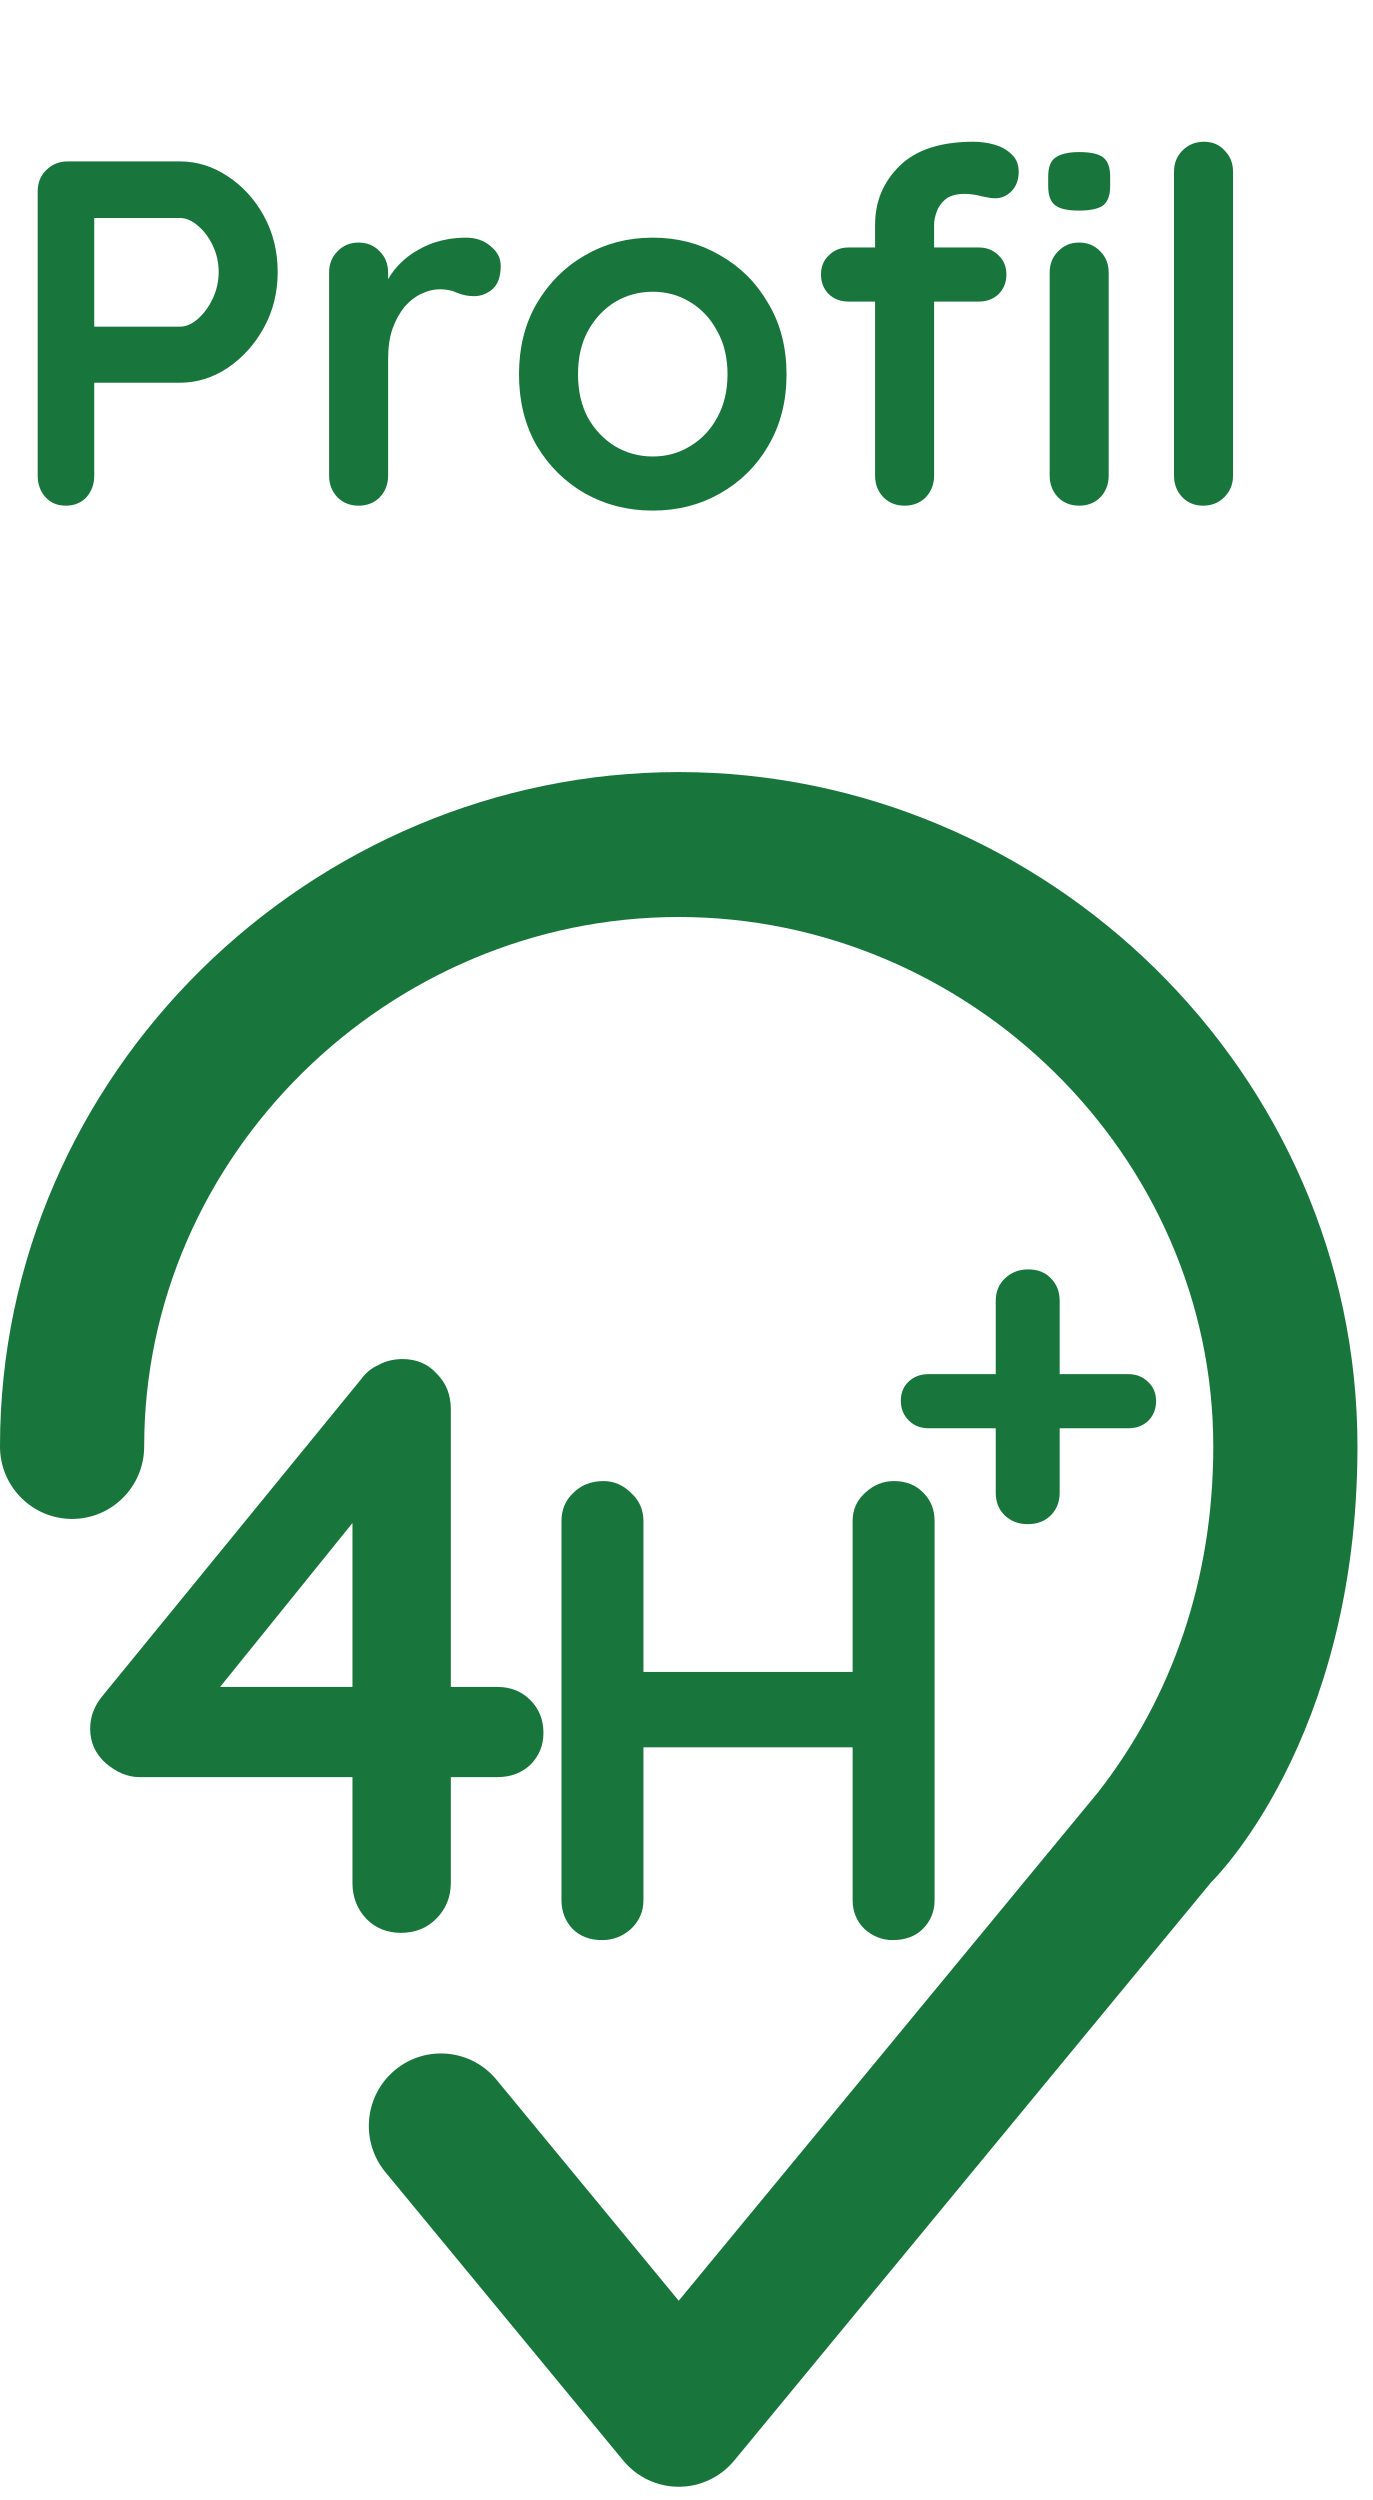
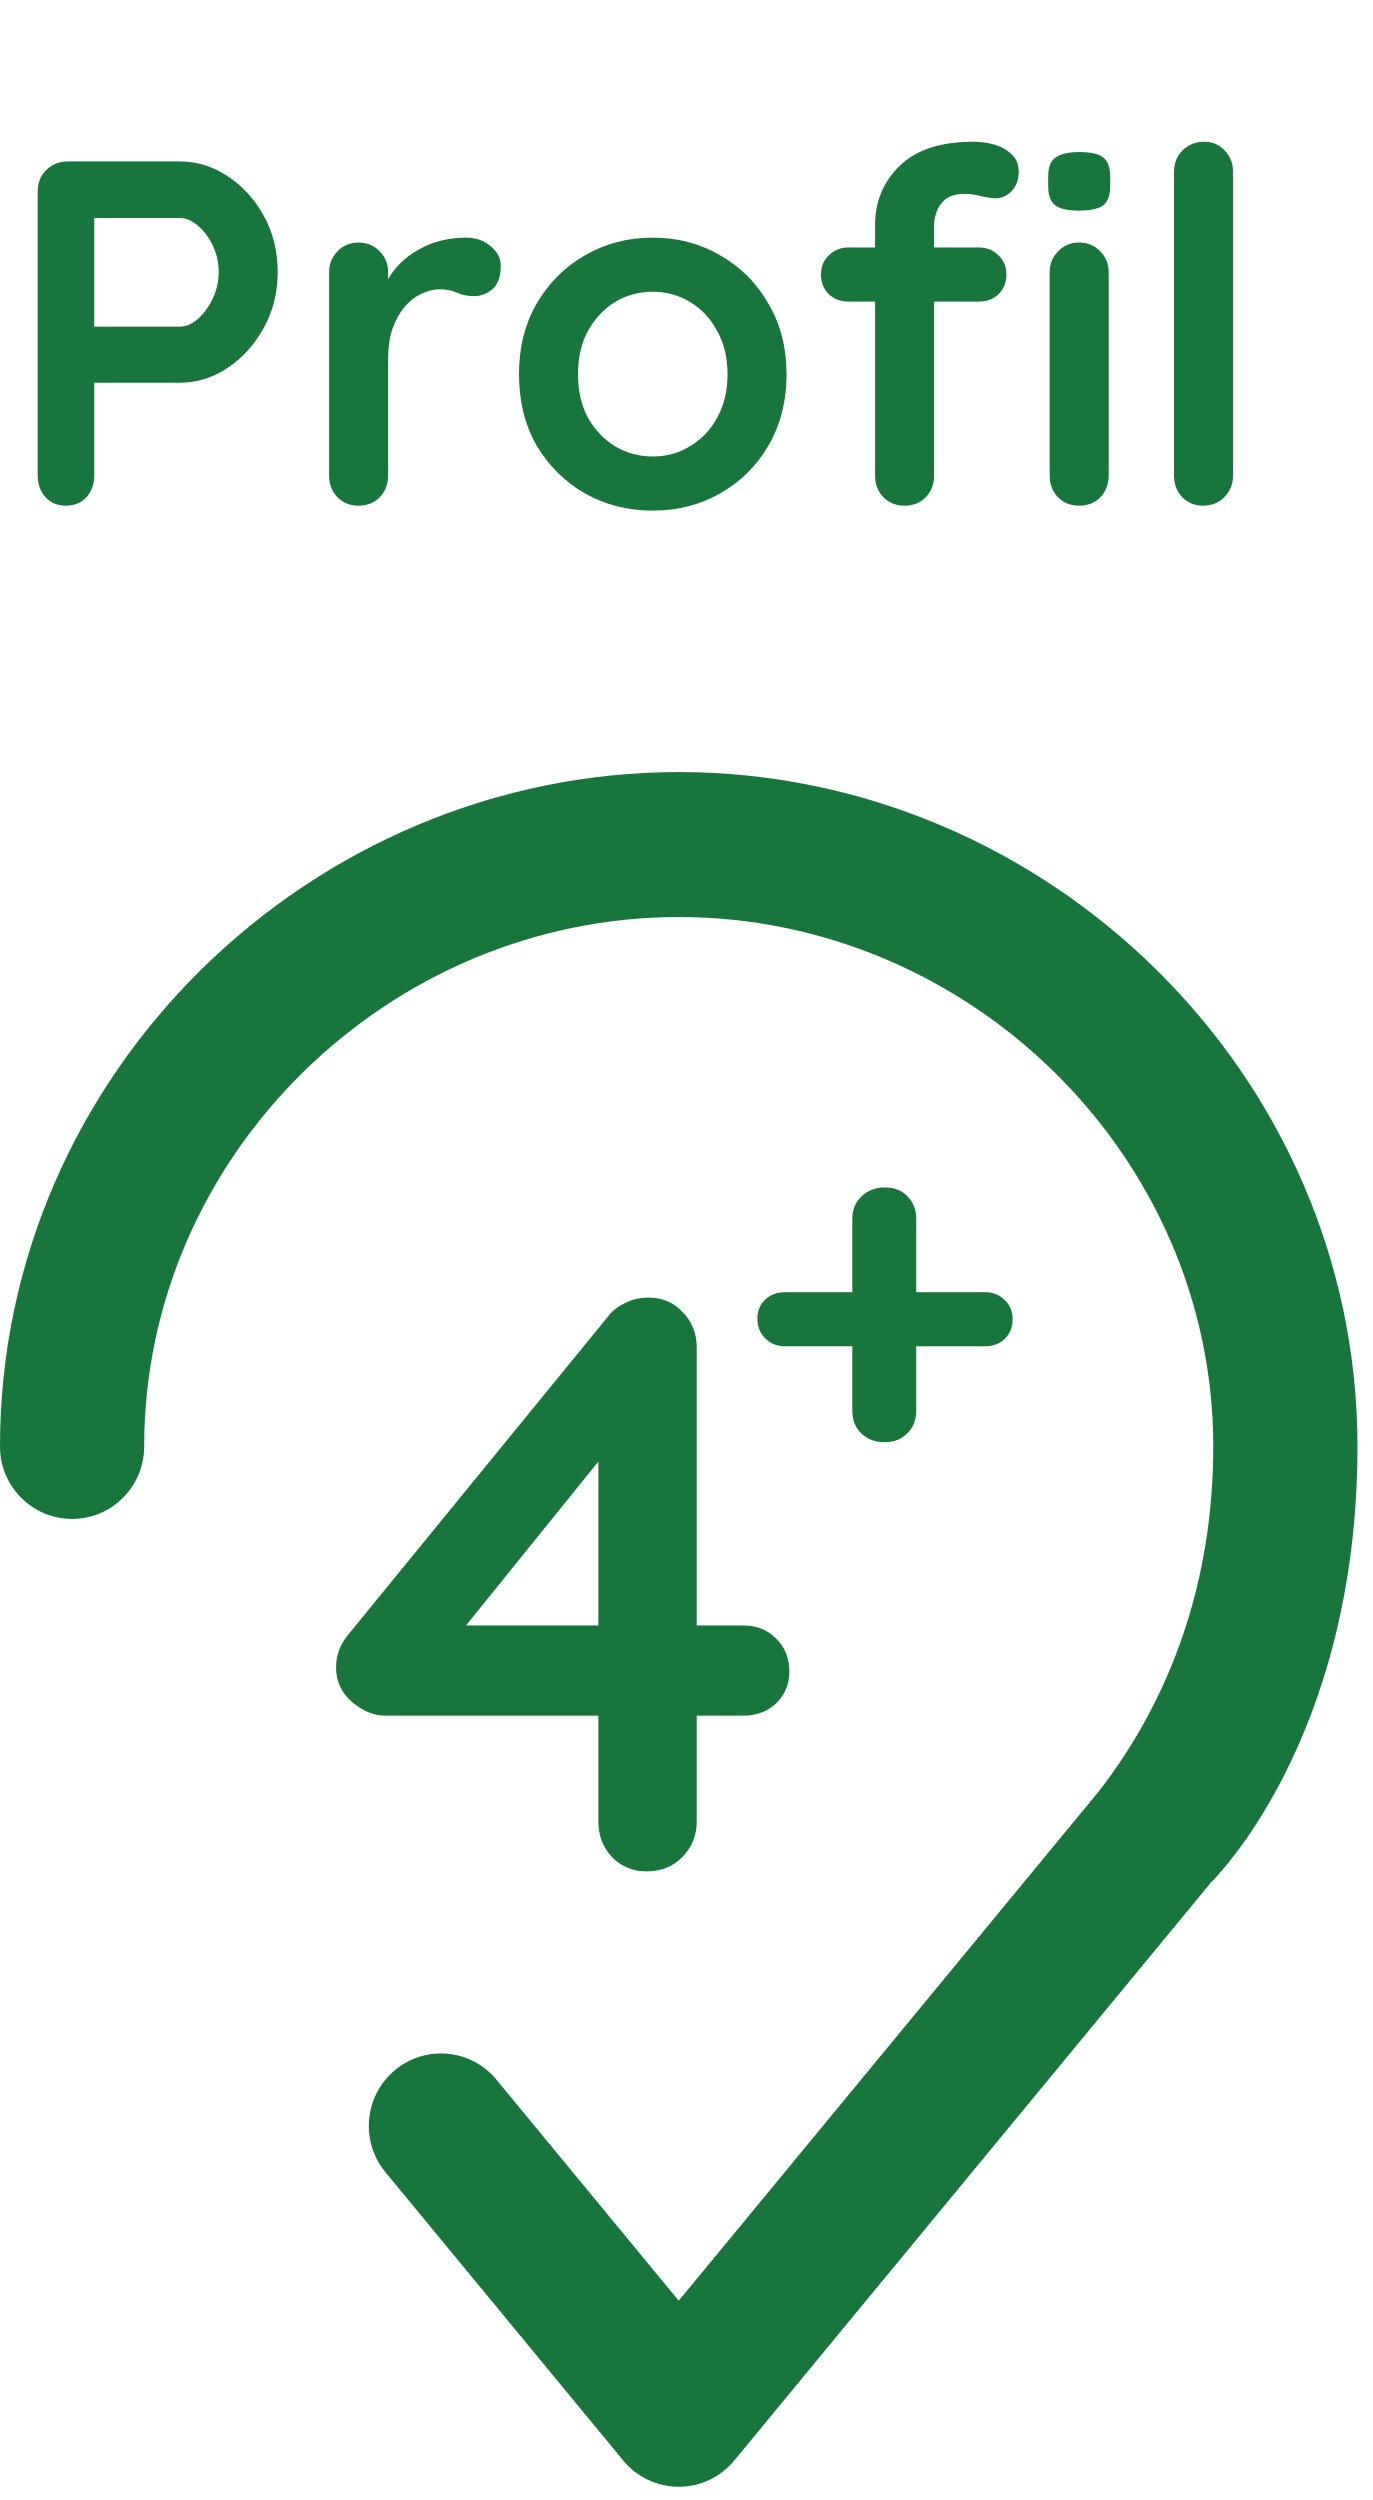
<svg xmlns="http://www.w3.org/2000/svg" width="67" height="122" viewBox="0 0 67 122" fill="none">
  <path d="M8.775 7.877C9.607 7.877 10.383 8.117 11.103 8.597C11.839 9.077 12.431 9.725 12.879 10.541C13.327 11.357 13.551 12.269 13.551 13.277C13.551 14.269 13.327 15.173 12.879 15.989C12.431 16.805 11.839 17.461 11.103 17.957C10.383 18.437 9.607 18.677 8.775 18.677H4.359L4.599 18.245V23.213C4.599 23.629 4.471 23.981 4.215 24.269C3.959 24.541 3.623 24.677 3.207 24.677C2.807 24.677 2.479 24.541 2.223 24.269C1.967 23.981 1.839 23.629 1.839 23.213V9.341C1.839 8.925 1.975 8.581 2.247 8.309C2.535 8.021 2.887 7.877 3.303 7.877H8.775ZM8.775 15.941C9.079 15.941 9.375 15.813 9.663 15.557C9.951 15.301 10.191 14.973 10.383 14.573C10.575 14.157 10.671 13.725 10.671 13.277C10.671 12.813 10.575 12.381 10.383 11.981C10.191 11.581 9.951 11.261 9.663 11.021C9.375 10.765 9.079 10.637 8.775 10.637H4.311L4.599 10.205V16.325L4.335 15.941H8.775ZM17.5 24.677C17.084 24.677 16.74 24.541 16.468 24.269C16.196 23.981 16.06 23.629 16.06 23.213V13.301C16.06 12.885 16.196 12.541 16.468 12.269C16.74 11.981 17.084 11.837 17.5 11.837C17.916 11.837 18.26 11.981 18.532 12.269C18.804 12.541 18.94 12.885 18.94 13.301V15.557L18.772 13.949C18.948 13.565 19.172 13.229 19.444 12.941C19.732 12.637 20.052 12.389 20.404 12.197C20.756 11.989 21.132 11.837 21.532 11.741C21.932 11.645 22.332 11.597 22.732 11.597C23.212 11.597 23.612 11.733 23.932 12.005C24.268 12.277 24.436 12.597 24.436 12.965C24.436 13.493 24.3 13.877 24.028 14.117C23.756 14.341 23.46 14.453 23.14 14.453C22.836 14.453 22.556 14.397 22.3 14.285C22.06 14.173 21.78 14.117 21.46 14.117C21.172 14.117 20.876 14.189 20.572 14.333C20.284 14.461 20.012 14.669 19.756 14.957C19.516 15.245 19.316 15.605 19.156 16.037C19.012 16.453 18.94 16.949 18.94 17.525V23.213C18.94 23.629 18.804 23.981 18.532 24.269C18.26 24.541 17.916 24.677 17.5 24.677ZM38.383 18.269C38.383 19.581 38.087 20.741 37.495 21.749C36.919 22.741 36.135 23.517 35.143 24.077C34.167 24.637 33.071 24.917 31.855 24.917C30.639 24.917 29.535 24.637 28.543 24.077C27.567 23.517 26.783 22.741 26.191 21.749C25.615 20.741 25.327 19.581 25.327 18.269C25.327 16.957 25.615 15.805 26.191 14.813C26.783 13.805 27.567 13.021 28.543 12.461C29.535 11.885 30.639 11.597 31.855 11.597C33.071 11.597 34.167 11.885 35.143 12.461C36.135 13.021 36.919 13.805 37.495 14.813C38.087 15.805 38.383 16.957 38.383 18.269ZM35.503 18.269C35.503 17.453 35.335 16.749 34.999 16.157C34.679 15.549 34.239 15.077 33.679 14.741C33.135 14.405 32.527 14.237 31.855 14.237C31.183 14.237 30.567 14.405 30.007 14.741C29.463 15.077 29.023 15.549 28.687 16.157C28.367 16.749 28.207 17.453 28.207 18.269C28.207 19.069 28.367 19.773 28.687 20.381C29.023 20.973 29.463 21.437 30.007 21.773C30.567 22.109 31.183 22.277 31.855 22.277C32.527 22.277 33.135 22.109 33.679 21.773C34.239 21.437 34.679 20.973 34.999 20.381C35.335 19.773 35.503 19.069 35.503 18.269ZM47.504 6.917C47.856 6.917 48.2 6.965 48.536 7.061C48.872 7.157 49.152 7.317 49.376 7.541C49.6 7.749 49.712 8.029 49.712 8.381C49.712 8.781 49.592 9.101 49.352 9.341C49.128 9.565 48.864 9.677 48.56 9.677C48.416 9.677 48.2 9.645 47.912 9.581C47.624 9.501 47.344 9.461 47.072 9.461C46.672 9.461 46.36 9.549 46.136 9.725C45.928 9.901 45.784 10.109 45.704 10.349C45.624 10.573 45.584 10.773 45.584 10.949V23.213C45.584 23.629 45.448 23.981 45.176 24.269C44.904 24.541 44.56 24.677 44.144 24.677C43.728 24.677 43.384 24.541 43.112 24.269C42.84 23.981 42.704 23.629 42.704 23.213V10.973C42.704 9.837 43.104 8.877 43.904 8.093C44.704 7.309 45.904 6.917 47.504 6.917ZM47.768 12.077C48.152 12.077 48.472 12.205 48.728 12.461C48.984 12.701 49.112 13.013 49.112 13.397C49.112 13.781 48.984 14.101 48.728 14.357C48.472 14.597 48.152 14.717 47.768 14.717H41.408C41.024 14.717 40.704 14.597 40.448 14.357C40.192 14.101 40.064 13.781 40.064 13.397C40.064 13.013 40.192 12.701 40.448 12.461C40.704 12.205 41.024 12.077 41.408 12.077H47.768ZM54.104 23.213C54.104 23.629 53.968 23.981 53.696 24.269C53.424 24.541 53.08 24.677 52.664 24.677C52.248 24.677 51.904 24.541 51.632 24.269C51.36 23.981 51.224 23.629 51.224 23.213V13.301C51.224 12.885 51.36 12.541 51.632 12.269C51.904 11.981 52.248 11.837 52.664 11.837C53.08 11.837 53.424 11.981 53.696 12.269C53.968 12.541 54.104 12.885 54.104 13.301V23.213ZM52.64 10.277C52.096 10.277 51.712 10.189 51.488 10.013C51.264 9.837 51.152 9.525 51.152 9.077V8.621C51.152 8.157 51.272 7.845 51.512 7.685C51.768 7.509 52.152 7.421 52.664 7.421C53.224 7.421 53.616 7.509 53.84 7.685C54.064 7.861 54.176 8.173 54.176 8.621V9.077C54.176 9.541 54.056 9.861 53.816 10.037C53.576 10.197 53.184 10.277 52.64 10.277ZM60.172 23.213C60.172 23.629 60.028 23.981 59.74 24.269C59.468 24.541 59.124 24.677 58.708 24.677C58.308 24.677 57.972 24.541 57.7 24.269C57.428 23.981 57.292 23.629 57.292 23.213V8.381C57.292 7.965 57.428 7.621 57.7 7.349C57.988 7.061 58.34 6.917 58.756 6.917C59.172 6.917 59.508 7.061 59.764 7.349C60.036 7.621 60.172 7.965 60.172 8.381V23.213Z" fill="#18753C" />
  <path d="M7.036 70.588C7.036 56.385 18.962 44.75 33.122 44.75C47.282 44.75 59.208 56.385 59.208 70.588C59.208 77.091 57.19 82.84 53.594 87.453L33.122 112.276L24.226 101.488C22.985 99.985 20.768 99.776 19.272 101.023C17.776 102.27 17.569 104.499 18.809 106.003L30.414 120.074C31.082 120.885 32.075 121.354 33.122 121.354C34.169 121.354 35.162 120.885 35.831 120.074L50.426 102.376L59.041 91.931C59.06 91.908 59.079 91.884 59.098 91.86C59.098 91.86 66.244 84.99 66.244 70.588C66.244 52.344 51.033 37.677 33.122 37.677C15.211 37.677 0 52.344 0 70.588C0 72.541 1.575 74.124 3.518 74.124C5.461 74.124 7.036 72.541 7.036 70.588Z" fill="#18753C" />
-   <path d="M19.56 94.323C18.893 94.323 18.333 94.097 17.88 93.643C17.427 93.163 17.2 92.577 17.2 91.883V73.083L18.04 73.283L10.32 82.843L10.12 82.323H24.28C24.92 82.323 25.453 82.537 25.88 82.963C26.307 83.39 26.52 83.923 26.52 84.563C26.52 85.177 26.307 85.697 25.88 86.123C25.453 86.523 24.92 86.723 24.28 86.723H6.8C6.24 86.723 5.693 86.497 5.16 86.043C4.653 85.59 4.4 85.03 4.4 84.363C4.4 83.777 4.6 83.243 5 82.763L17.64 67.283C17.853 66.99 18.133 66.763 18.48 66.603C18.827 66.417 19.213 66.323 19.64 66.323C20.333 66.323 20.893 66.563 21.32 67.043C21.773 67.497 22 68.07 22 68.763V91.883C22 92.577 21.76 93.163 21.28 93.643C20.827 94.097 20.253 94.323 19.56 94.323Z" fill="#18753C" />
-   <path d="M45.304 69.699C44.92 69.699 44.6 69.571 44.344 69.315C44.088 69.059 43.96 68.739 43.96 68.355C43.96 67.971 44.088 67.659 44.344 67.419C44.6 67.179 44.92 67.059 45.304 67.059H55.072C55.456 67.059 55.776 67.187 56.032 67.443C56.288 67.683 56.416 67.995 56.416 68.379C56.416 68.763 56.288 69.083 56.032 69.339C55.776 69.579 55.456 69.699 55.072 69.699H45.304ZM50.152 74.379C49.704 74.379 49.328 74.235 49.024 73.947C48.736 73.659 48.592 73.291 48.592 72.843V63.483C48.592 63.035 48.744 62.667 49.048 62.379C49.352 62.091 49.728 61.947 50.176 61.947C50.64 61.947 51.008 62.091 51.28 62.379C51.568 62.667 51.712 63.035 51.712 63.483V72.843C51.712 73.291 51.568 73.659 51.28 73.947C50.992 74.235 50.616 74.379 50.152 74.379Z" fill="#18753C" />
-   <path d="M29.448 72.277C29.96 72.277 30.408 72.469 30.792 72.853C31.197 73.215 31.4 73.674 31.4 74.229V92.725C31.4 93.279 31.197 93.749 30.792 94.133C30.387 94.495 29.917 94.677 29.384 94.677C28.787 94.677 28.307 94.495 27.944 94.133C27.581 93.749 27.4 93.279 27.4 92.725V74.229C27.4 73.674 27.592 73.215 27.976 72.853C28.36 72.469 28.851 72.277 29.448 72.277ZM43.624 72.277C44.221 72.277 44.701 72.469 45.064 72.853C45.427 73.215 45.608 73.674 45.608 74.229V92.725C45.608 93.279 45.416 93.749 45.032 94.133C44.669 94.495 44.179 94.677 43.56 94.677C43.048 94.677 42.589 94.495 42.184 94.133C41.8 93.749 41.608 93.279 41.608 92.725V74.229C41.608 73.674 41.811 73.215 42.216 72.853C42.621 72.469 43.091 72.277 43.624 72.277ZM29.352 81.589H43.624V85.269H29.352V81.589Z" fill="#18753C" />
+   <path d="M31.56 91.323C30.893 91.323 30.333 91.097 29.88 90.643C29.427 90.163 29.2 89.577 29.2 88.883V70.083L30.04 70.283L22.32 79.843L22.12 79.323H36.28C36.92 79.323 37.453 79.537 37.88 79.963C38.307 80.39 38.52 80.923 38.52 81.563C38.52 82.177 38.307 82.697 37.88 83.123C37.453 83.523 36.92 83.723 36.28 83.723H18.8C18.24 83.723 17.693 83.497 17.16 83.043C16.653 82.59 16.4 82.03 16.4 81.363C16.4 80.777 16.6 80.243 17 79.763L29.64 64.283C29.853 63.99 30.133 63.763 30.48 63.603C30.827 63.417 31.213 63.323 31.64 63.323C32.333 63.323 32.893 63.563 33.32 64.043C33.773 64.497 34 65.07 34 65.763V88.883C34 89.577 33.76 90.163 33.28 90.643C32.827 91.097 32.253 91.323 31.56 91.323Z" fill="#18753C" />
+   <path d="M38.304 65.699C37.92 65.699 37.6 65.571 37.344 65.315C37.088 65.059 36.96 64.739 36.96 64.355C36.96 63.971 37.088 63.659 37.344 63.419C37.6 63.179 37.92 63.059 38.304 63.059H48.072C48.456 63.059 48.776 63.187 49.032 63.443C49.288 63.683 49.416 63.995 49.416 64.379C49.416 64.763 49.288 65.083 49.032 65.339C48.776 65.579 48.456 65.699 48.072 65.699H38.304ZM43.152 70.379C42.704 70.379 42.328 70.235 42.024 69.947C41.736 69.659 41.592 69.291 41.592 68.843V59.483C41.592 59.035 41.744 58.667 42.048 58.379C42.352 58.091 42.728 57.947 43.176 57.947C43.64 57.947 44.008 58.091 44.28 58.379C44.568 58.667 44.712 59.035 44.712 59.483V68.843C44.712 69.291 44.568 69.659 44.28 69.947C43.992 70.235 43.616 70.379 43.152 70.379Z" fill="#18753C" />
</svg>
